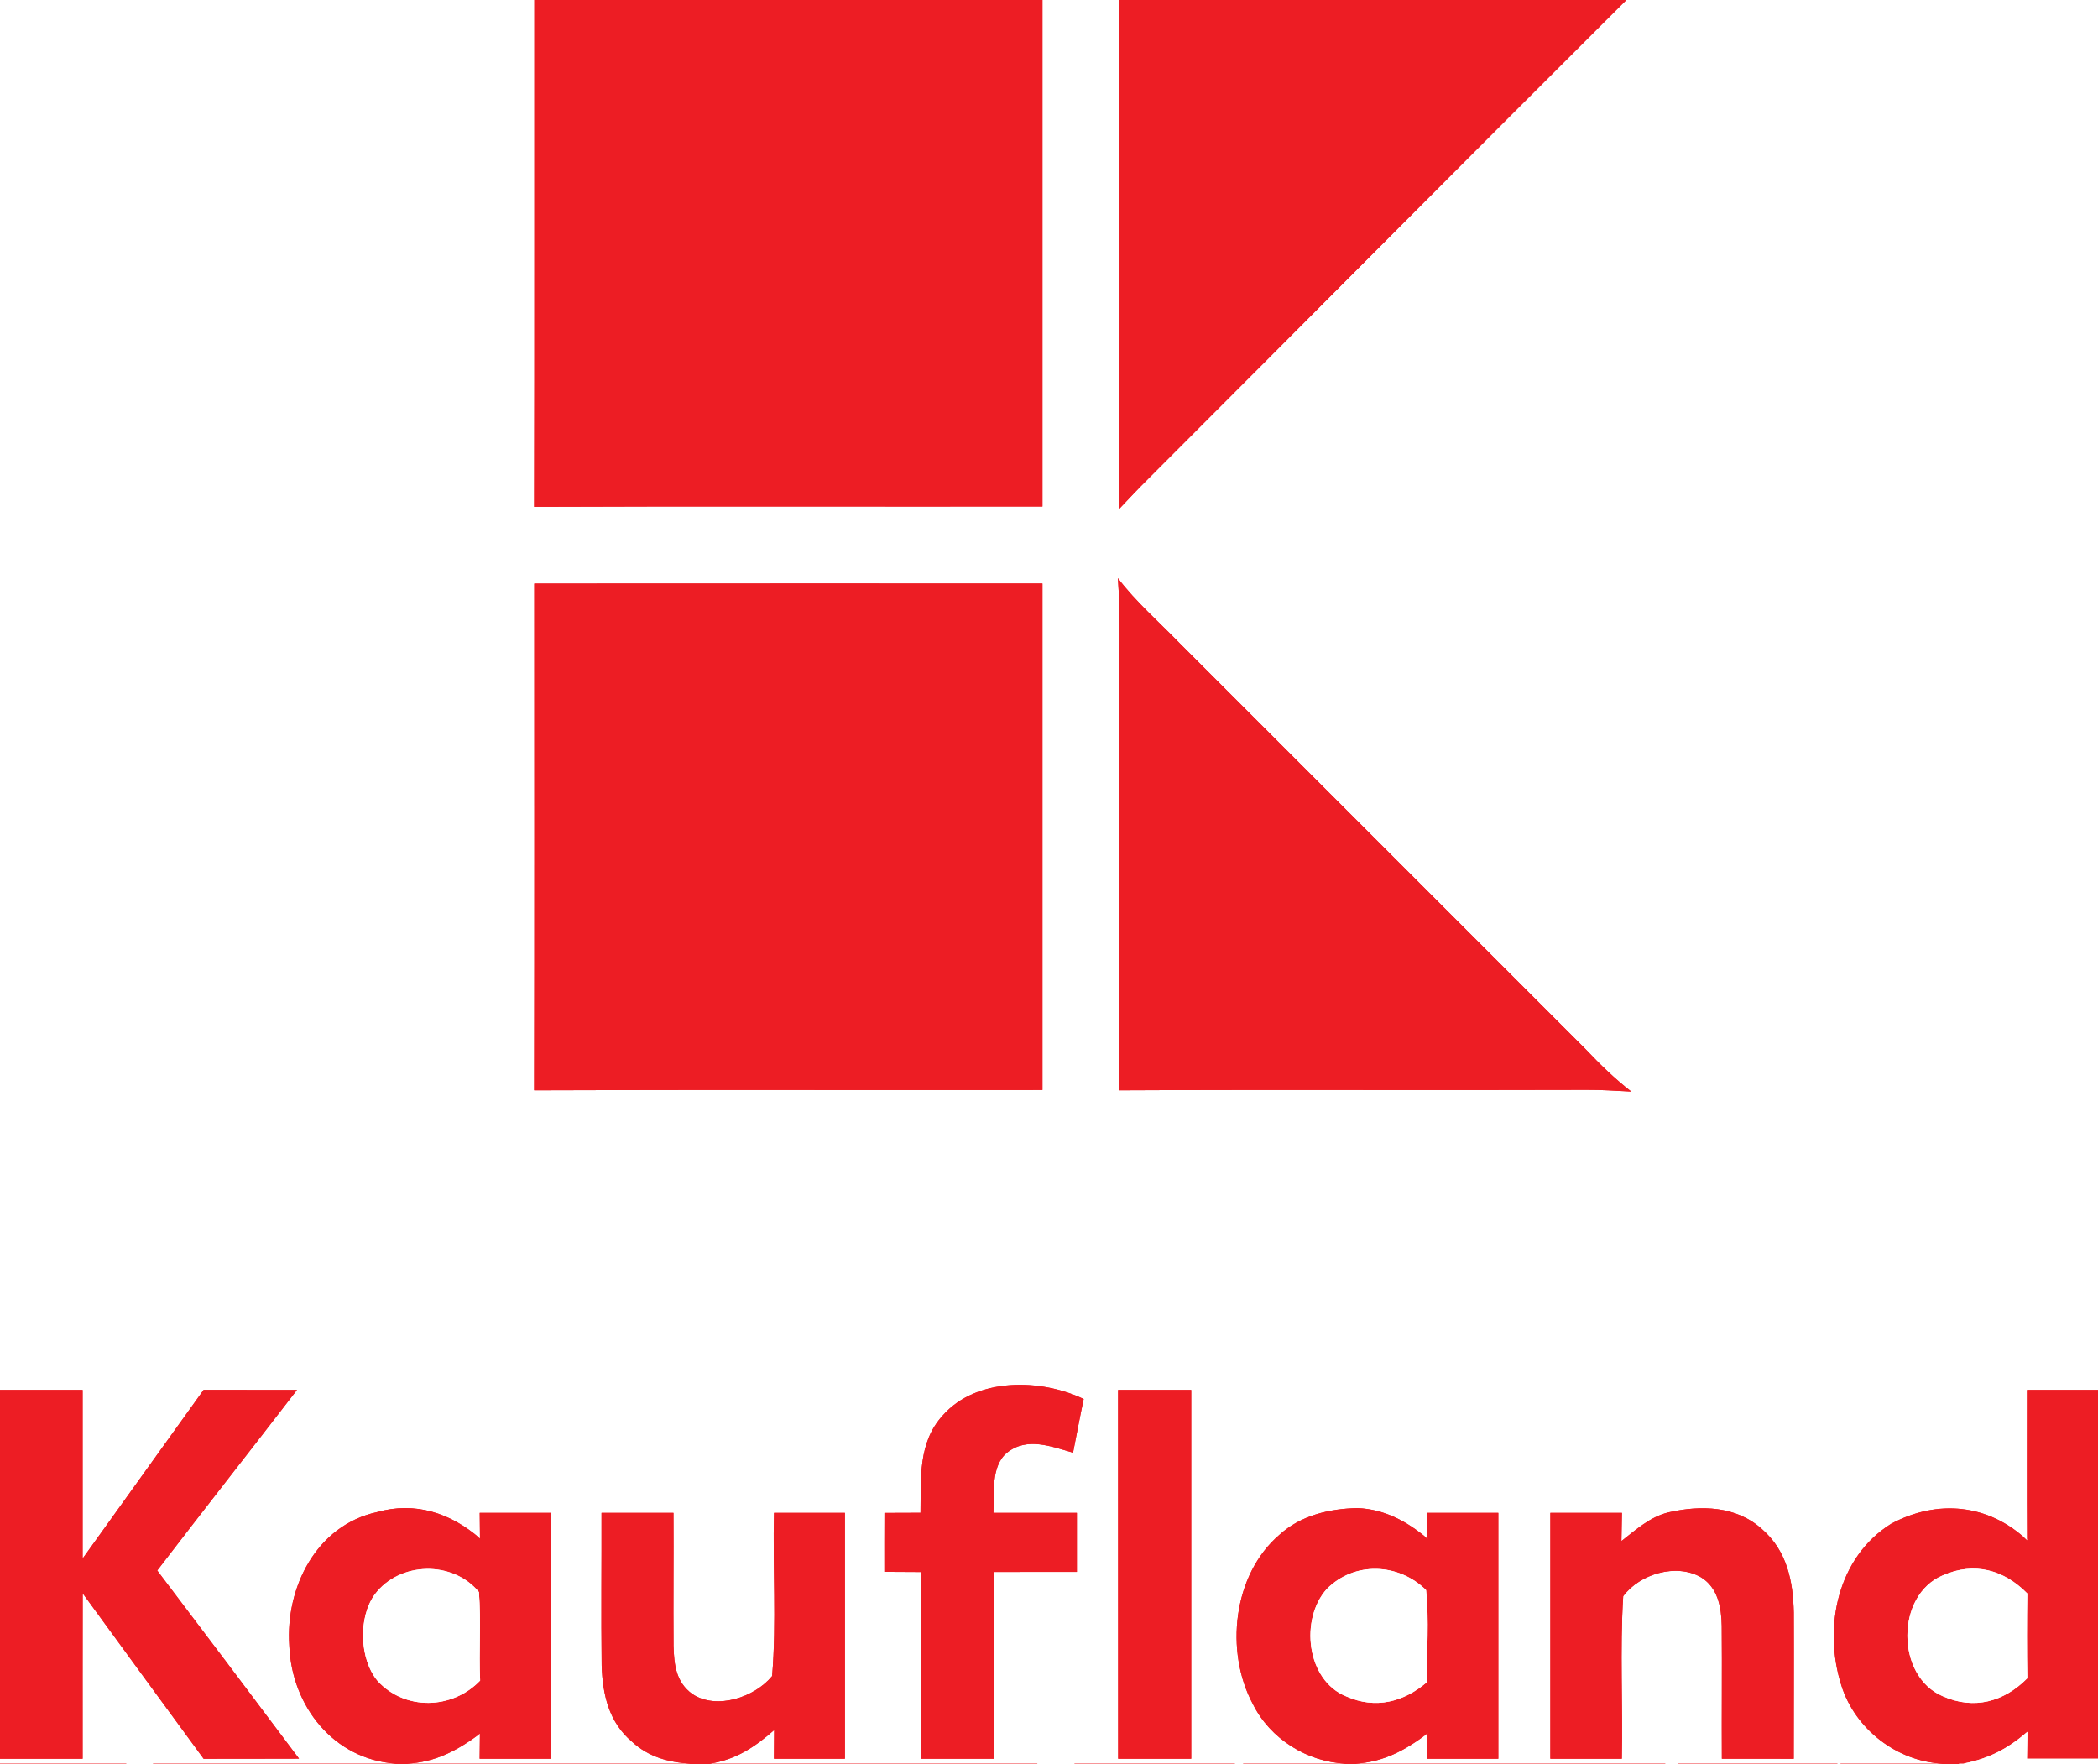
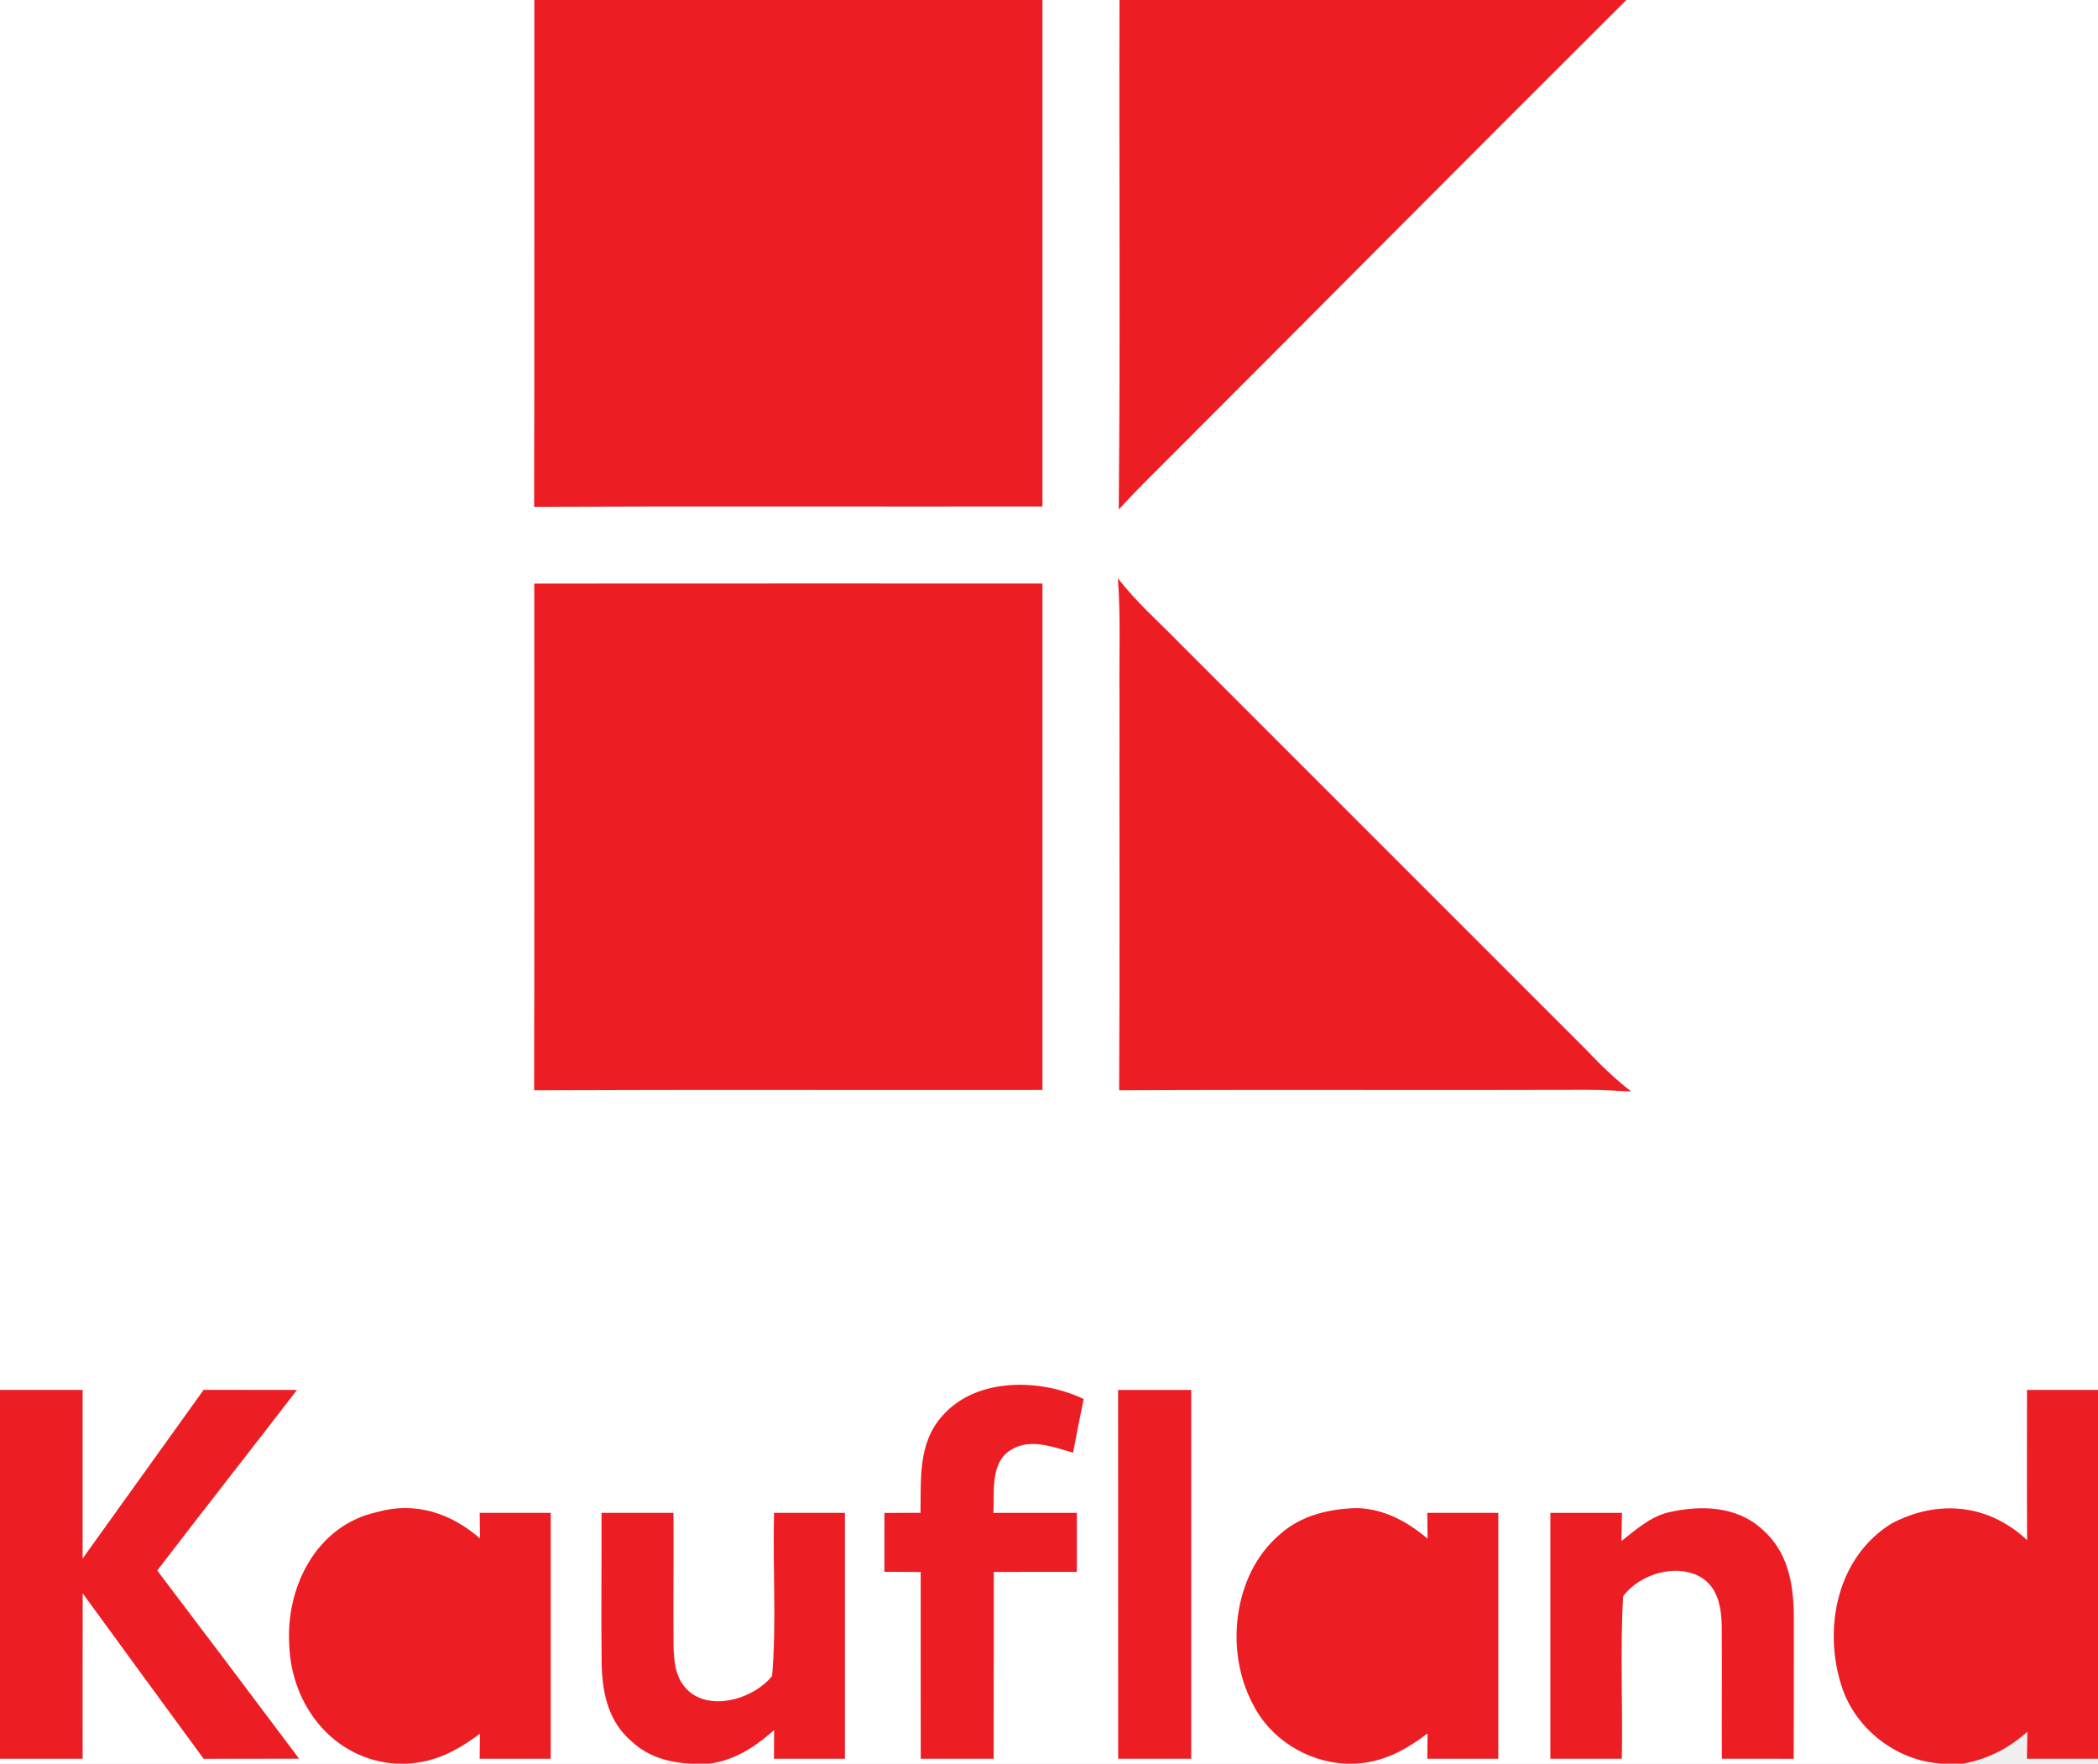
- <svg xmlns="http://www.w3.org/2000/svg" xmlns:xlink="http://www.w3.org/1999/xlink" version="1.1" viewBox="0 0 320 269" width="320.0pt" height="269.0pt">
-   <defs>
-     <path d="M 0.00 0.00 L 81.50 0.00 C 81.48 25.77 81.53 51.53 81.47 77.30 C 107.31 77.19 133.16 77.29 159.00 77.25 C 159.01 51.50 159.00 25.75 159.00 0.00 L 170.75 0.00 C 170.68 25.89 170.89 51.80 170.64 77.69 C 172.11 76.14 173.56 74.58 175.08 73.08 C 199.41 48.76 223.69 24.27 248.06 0.00 L 320.00 0.00 L 320.00 212.00 C 316.39 212.00 312.78 212.00 309.17 212.00 C 309.18 219.64 309.14 227.28 309.19 234.92 C 303.31 229.37 295.49 228.64 288.44 232.42 C 280.23 237.55 278.06 248.24 280.85 257.05 C 282.93 263.72 289.36 268.70 296.35 269.00 L 206.74 269.00 C 211.06 268.76 214.38 266.92 217.74 264.39 C 217.73 265.67 217.71 266.96 217.70 268.25 C 221.31 268.25 224.92 268.25 228.53 268.25 C 228.54 255.75 228.54 243.25 228.53 230.75 C 224.92 230.75 221.31 230.75 217.70 230.75 C 217.71 232.06 217.72 233.38 217.74 234.69 C 214.64 232.07 211.19 230.19 207.06 230.02 C 202.77 230.11 198.39 231.13 195.14 234.10 C 188.04 240.18 186.79 251.92 191.10 259.92 C 193.73 265.22 199.37 268.74 205.25 269.00 L 108.28 269.00 C 112.24 268.40 115.15 266.45 118.08 263.88 C 118.06 265.33 118.06 266.79 118.05 268.25 C 121.66 268.25 125.27 268.25 128.87 268.25 C 128.88 255.75 128.88 243.25 128.87 230.75 C 125.27 230.75 121.66 230.75 118.06 230.75 C 117.84 238.99 118.46 247.45 117.77 255.64 C 115.13 258.88 109.30 260.84 105.61 258.39 C 103.10 256.58 102.81 253.92 102.73 251.04 C 102.68 244.28 102.76 237.51 102.72 230.75 C 99.06 230.75 95.41 230.75 91.75 230.75 C 91.77 238.50 91.68 246.26 91.77 254.01 C 91.91 258.43 92.85 262.67 96.38 265.64 C 98.89 267.97 101.98 268.82 105.34 269.00 L 62.04 269.00 C 66.41 268.81 69.78 266.97 73.20 264.44 C 73.19 265.71 73.18 266.98 73.16 268.25 C 76.77 268.25 80.39 268.25 84.00 268.25 C 84.00 255.75 84.00 243.25 84.00 230.75 C 80.39 230.75 76.78 230.75 73.17 230.75 C 73.18 232.05 73.19 233.35 73.21 234.65 C 68.75 230.78 63.31 228.97 57.48 230.64 C 48.24 232.67 43.52 242.13 44.13 251.02 C 44.48 260.21 50.90 268.40 60.43 269.00 L 0.00 269.00 L 0.00 268.25 C 4.20 268.25 8.40 268.25 12.60 268.25 C 12.60 259.84 12.59 251.43 12.61 243.02 C 18.76 251.43 24.88 259.86 31.06 268.26 C 35.91 268.25 40.76 268.26 45.61 268.24 C 38.42 258.66 31.22 249.08 23.98 239.54 C 31.04 230.32 38.22 221.20 45.30 212.00 C 40.56 211.99 35.81 212.01 31.06 211.99 C 24.89 220.56 18.77 229.15 12.60 237.72 C 12.59 229.15 12.60 220.58 12.60 212.00 C 8.40 212.00 4.20 212.00 0.00 212.00 L 0.00 0.00 Z M 81.49 89.01 C 81.49 114.77 81.52 140.54 81.47 166.30 C 107.31 166.19 133.16 166.29 159.00 166.25 C 159.01 140.50 159.00 114.75 159.00 89.00 C 133.16 89.00 107.33 88.99 81.49 89.01 Z M 170.51 88.19 C 170.95 94.14 170.68 100.04 170.75 106.00 C 170.72 126.10 170.81 146.20 170.70 166.30 C 194.46 166.18 218.22 166.31 241.98 166.23 C 244.26 166.21 246.53 166.38 248.81 166.49 C 246.31 164.55 244.08 162.38 241.91 160.09 C 221.25 139.42 200.57 118.76 179.91 98.09 C 176.72 94.80 173.30 91.85 170.51 88.19 Z M 140.40 230.74 C 138.57 230.75 136.73 230.75 134.90 230.76 C 134.89 233.75 134.88 236.75 134.89 239.74 C 136.74 239.76 138.58 239.75 140.43 239.77 C 140.44 249.26 140.41 258.76 140.44 268.25 C 144.15 268.25 147.85 268.25 151.56 268.25 C 151.58 258.76 151.56 249.25 151.58 239.76 C 155.80 239.76 160.02 239.75 164.25 239.75 C 164.25 236.75 164.25 233.75 164.25 230.75 C 160.00 230.75 155.76 230.75 151.52 230.75 C 151.68 227.83 151.09 223.65 153.59 221.58 C 156.65 219.12 160.34 220.63 163.67 221.57 C 164.21 218.85 164.71 216.11 165.29 213.39 C 158.76 210.25 148.97 210.06 143.83 215.85 C 139.99 220.01 140.49 225.50 140.40 230.74 Z M 170.54 212.00 C 170.55 230.75 170.54 249.50 170.55 268.25 C 174.26 268.25 177.97 268.25 181.69 268.25 C 181.70 249.50 181.69 230.75 181.69 212.00 C 177.98 212.00 174.26 212.00 170.54 212.00 Z M 247.31 235.05 C 247.34 233.62 247.36 232.18 247.39 230.75 C 243.75 230.75 240.11 230.75 236.47 230.75 C 236.46 243.25 236.46 255.75 236.47 268.25 C 240.11 268.25 243.74 268.25 247.37 268.25 C 247.54 260.02 247.07 251.67 247.58 243.46 C 250.10 240.06 255.67 238.39 259.44 240.57 C 262.04 242.16 262.56 245.18 262.61 247.99 C 262.67 254.74 262.59 261.50 262.63 268.25 C 266.28 268.25 269.93 268.25 273.59 268.26 C 273.59 260.83 273.63 253.41 273.60 245.99 C 273.50 241.16 272.56 236.54 268.76 233.24 C 264.81 229.66 259.41 229.55 254.46 230.68 C 251.68 231.36 249.51 233.33 247.31 235.05 Z" id="p0" />
-     <path d="M 81.50 0.00 L 159.00 0.00 C 159.00 25.75 159.01 51.50 159.00 77.25 C 133.16 77.29 107.31 77.19 81.47 77.30 C 81.53 51.53 81.48 25.77 81.50 0.00 Z" id="p1" />
-     <path d="M 170.75 0.00 L 248.06 0.00 C 223.69 24.27 199.41 48.76 175.08 73.08 C 173.56 74.58 172.11 76.14 170.64 77.69 C 170.89 51.80 170.68 25.89 170.75 0.00 Z" id="p2" />
-     <path d="M 81.49 89.01 C 107.33 88.99 133.16 89.00 159.00 89.00 C 159.00 114.75 159.01 140.50 159.00 166.25 C 133.16 166.29 107.31 166.19 81.47 166.30 C 81.52 140.54 81.49 114.77 81.49 89.01 Z" id="p3" />
-     <path d="M 170.51 88.19 C 173.30 91.85 176.72 94.80 179.91 98.09 C 200.57 118.76 221.25 139.42 241.91 160.09 C 244.08 162.38 246.31 164.55 248.81 166.49 C 246.53 166.38 244.26 166.21 241.98 166.23 C 218.22 166.31 194.46 166.18 170.70 166.30 C 170.81 146.20 170.72 126.10 170.75 106.00 C 170.68 100.04 170.95 94.14 170.51 88.19 Z" id="p4" />
-     <path d="M 165.29 213.39 C 164.71 216.11 164.21 218.85 163.67 221.57 C 160.34 220.63 156.65 219.12 153.59 221.58 C 151.09 223.65 151.68 227.83 151.52 230.75 C 155.76 230.75 160.00 230.75 164.25 230.75 C 164.25 233.75 164.25 236.75 164.25 239.75 C 160.02 239.75 155.80 239.76 151.58 239.76 C 151.56 249.25 151.58 258.76 151.56 268.25 C 147.85 268.25 144.15 268.25 140.44 268.25 C 140.41 258.76 140.44 249.26 140.43 239.77 C 138.58 239.75 136.74 239.76 134.89 239.74 C 134.88 236.75 134.89 233.75 134.90 230.76 C 136.73 230.75 138.57 230.75 140.40 230.74 C 140.49 225.50 139.99 220.01 143.83 215.85 C 148.97 210.06 158.76 210.25 165.29 213.39 Z" id="p5" />
-     <path d="M 0.00 212.00 C 4.20 212.00 8.40 212.00 12.60 212.00 C 12.60 220.58 12.59 229.15 12.60 237.72 C 18.77 229.15 24.89 220.56 31.06 211.99 C 35.81 212.01 40.56 211.99 45.30 212.00 C 38.22 221.20 31.04 230.32 23.98 239.54 C 31.22 249.08 38.42 258.66 45.61 268.24 C 40.76 268.26 35.91 268.25 31.06 268.26 C 24.88 259.86 18.76 251.43 12.61 243.02 C 12.59 251.43 12.60 259.84 12.60 268.25 C 8.40 268.25 4.20 268.25 0.00 268.25 L 0.00 212.00 Z" id="p6" />
-     <path d="M 170.54 212.00 C 174.26 212.00 177.98 212.00 181.69 212.00 C 181.69 230.75 181.70 249.50 181.69 268.25 C 177.97 268.25 174.26 268.25 170.55 268.25 C 170.54 249.50 170.55 230.75 170.54 212.00 Z" id="p7" />
-     <path d="M 309.17 212.00 C 312.78 212.00 316.39 212.00 320.00 212.00 L 320.00 268.25 C 316.39 268.25 312.77 268.25 309.16 268.25 C 309.18 266.88 309.20 265.51 309.23 264.15 C 306.22 266.74 303.36 268.24 299.44 269.00 L 296.35 269.00 C 289.36 268.70 282.93 263.72 280.85 257.05 C 278.06 248.24 280.23 237.55 288.44 232.42 C 295.49 228.64 303.31 229.37 309.19 234.92 C 309.14 227.28 309.18 219.64 309.17 212.00 Z M 309.21 255.98 C 309.14 251.67 309.14 247.36 309.21 243.04 C 305.64 239.42 301.13 238.18 296.36 240.27 C 289.09 243.28 289.15 255.72 296.35 258.73 C 301.09 260.82 305.65 259.58 309.21 255.98 Z" id="p8" />
-     <path d="M 57.48 230.64 C 63.31 228.97 68.75 230.78 73.21 234.65 C 73.19 233.35 73.18 232.05 73.17 230.75 C 76.78 230.75 80.39 230.75 84.00 230.75 C 84.00 243.25 84.00 255.75 84.00 268.25 C 80.39 268.25 76.77 268.25 73.16 268.25 C 73.18 266.98 73.19 265.71 73.20 264.44 C 69.78 266.97 66.41 268.81 62.04 269.00 L 60.43 269.00 C 50.90 268.40 44.48 260.21 44.13 251.02 C 43.52 242.13 48.24 232.67 57.48 230.64 Z M 73.23 256.33 C 73.03 251.84 73.39 247.31 73.05 242.83 C 69.08 237.99 60.95 238.15 57.18 243.17 C 54.61 246.67 54.81 253.06 57.60 256.39 C 61.78 260.95 69.00 260.75 73.23 256.33 Z" id="p9" />
-     <path d="M 207.06 230.02 C 211.19 230.19 214.64 232.07 217.74 234.69 C 217.72 233.38 217.71 232.06 217.70 230.75 C 221.31 230.75 224.92 230.75 228.53 230.75 C 228.54 243.25 228.54 255.75 228.53 268.25 C 224.92 268.25 221.31 268.25 217.70 268.25 C 217.71 266.96 217.73 265.67 217.74 264.39 C 214.38 266.92 211.06 268.76 206.74 269.00 L 205.25 269.00 C 199.37 268.74 193.73 265.22 191.10 259.92 C 186.79 251.92 188.04 240.18 195.14 234.10 C 198.39 231.13 202.77 230.11 207.06 230.02 Z M 217.69 256.53 C 217.57 251.88 218.01 247.15 217.51 242.53 C 213.33 238.38 206.56 238.11 202.36 242.37 C 198.26 246.93 199.22 256.30 205.35 258.75 C 209.79 260.72 214.11 259.62 217.69 256.53 Z" id="p10" />
-     <path d="M 254.46 230.68 C 259.41 229.55 264.81 229.66 268.76 233.24 C 272.56 236.54 273.50 241.16 273.60 245.99 C 273.63 253.41 273.59 260.83 273.59 268.26 C 269.93 268.25 266.28 268.25 262.63 268.25 C 262.59 261.50 262.67 254.74 262.61 247.99 C 262.56 245.18 262.04 242.16 259.44 240.57 C 255.67 238.39 250.10 240.06 247.58 243.46 C 247.07 251.67 247.54 260.02 247.37 268.25 C 243.74 268.25 240.11 268.25 236.47 268.25 C 236.46 255.75 236.46 243.25 236.47 230.75 C 240.11 230.75 243.75 230.75 247.39 230.75 C 247.36 232.18 247.34 233.62 247.31 235.05 C 249.51 233.33 251.68 231.36 254.46 230.68 Z" id="p11" />
-     <path d="M 91.75 230.75 C 95.41 230.75 99.06 230.75 102.72 230.75 C 102.76 237.51 102.68 244.28 102.73 251.04 C 102.81 253.92 103.10 256.58 105.61 258.39 C 109.30 260.84 115.13 258.88 117.77 255.64 C 118.46 247.45 117.84 238.99 118.06 230.75 C 121.66 230.75 125.27 230.75 128.87 230.75 C 128.88 243.25 128.88 255.75 128.87 268.25 C 125.27 268.25 121.66 268.25 118.05 268.25 C 118.06 266.79 118.06 265.33 118.08 263.88 C 115.15 266.45 112.24 268.40 108.28 269.00 L 105.34 269.00 C 101.98 268.82 98.89 267.97 96.38 265.64 C 92.85 262.67 91.91 258.43 91.77 254.01 C 91.68 246.26 91.77 238.50 91.75 230.75 Z" id="p12" />
-     <path d="M 73.05 242.83 C 73.39 247.31 73.03 251.84 73.23 256.33 C 69.00 260.75 61.78 260.95 57.60 256.39 C 54.81 253.06 54.61 246.67 57.18 243.17 C 60.95 238.15 69.08 237.99 73.05 242.83 Z" id="p13" />
-     <path d="M 217.51 242.53 C 218.01 247.15 217.57 251.88 217.69 256.53 C 214.11 259.62 209.79 260.72 205.35 258.75 C 199.22 256.30 198.26 246.93 202.36 242.37 C 206.56 238.11 213.33 238.38 217.51 242.53 Z" id="p14" />
-     <path d="M 309.21 243.04 C 309.14 247.36 309.14 251.67 309.21 255.98 C 305.65 259.58 301.09 260.82 296.35 258.73 C 289.15 255.72 289.09 243.28 296.36 240.27 C 301.13 238.18 305.64 239.42 309.21 243.04 Z" id="p15" />
-     <path d="M 309.23 264.15 C 309.20 265.51 309.18 266.88 309.16 268.25 C 312.77 268.25 316.39 268.25 320.00 268.25 L 320.00 269.00 L 299.44 269.00 C 303.36 268.24 306.22 266.74 309.23 264.15 Z" id="p16" />
-   </defs>
-   <g stroke-width="10pt">
-     <use stroke="#ffffff" xlink:href="#p0" />
-     <use stroke="#ed1d24" xlink:href="#p1" />
-     <use stroke="#ed1d24" xlink:href="#p2" />
-     <use stroke="#ed1d24" xlink:href="#p3" />
-     <use stroke="#ed1d24" xlink:href="#p4" />
-     <use stroke="#ed1d24" xlink:href="#p5" />
-     <use stroke="#ed1d24" xlink:href="#p6" />
-     <use stroke="#ed1d24" xlink:href="#p7" />
-     <use stroke="#ed1d24" xlink:href="#p8" />
-     <use stroke="#ed1d24" xlink:href="#p9" />
-     <use stroke="#ed1d24" xlink:href="#p10" />
-     <use stroke="#ed1d24" xlink:href="#p11" />
-     <use stroke="#ed1d24" xlink:href="#p12" />
-     <use stroke="#ffffff" xlink:href="#p13" />
-     <use stroke="#ffffff" xlink:href="#p14" />
-     <use stroke="#ffffff" xlink:href="#p15" />
-     <use stroke="#ffffff" xlink:href="#p16" />
-   </g>
-   <g>
-     <use fill="#ffffff" xlink:href="#p0" />
-     <use fill="#ed1d24" xlink:href="#p1" />
-     <use fill="#ed1d24" xlink:href="#p2" />
-     <use fill="#ed1d24" xlink:href="#p3" />
-     <use fill="#ed1d24" xlink:href="#p4" />
-     <use fill="#ed1d24" xlink:href="#p5" />
-     <use fill="#ed1d24" xlink:href="#p6" />
-     <use fill="#ed1d24" xlink:href="#p7" />
-     <use fill="#ed1d24" xlink:href="#p8" />
-     <use fill="#ed1d24" xlink:href="#p9" />
-     <use fill="#ed1d24" xlink:href="#p10" />
-     <use fill="#ed1d24" xlink:href="#p11" />
-     <use fill="#ed1d24" xlink:href="#p12" />
-     <use fill="#ffffff" xlink:href="#p13" />
-     <use fill="#ffffff" xlink:href="#p14" />
-     <use fill="#ffffff" xlink:href="#p15" />
-     <use fill="#ffffff" xlink:href="#p16" />
-   </g>
+ <svg xmlns="http://www.w3.org/2000/svg" version="1.1" viewBox="0 0 320 269" width="320.0pt" height="269.0pt">
+   <path d="M 0.00 0.00 L 81.50 0.00 C 81.48 25.77 81.53 51.53 81.47 77.30 C 107.31 77.19 133.16 77.29 159.00 77.25 C 159.01 51.50 159.00 25.75 159.00 0.00 L 170.75 0.00 C 170.68 25.89 170.89 51.80 170.64 77.69 C 172.11 76.14 173.56 74.58 175.08 73.08 C 199.41 48.76 223.69 24.27 248.06 0.00 L 320.00 0.00 L 320.00 212.00 C 316.39 212.00 312.78 212.00 309.17 212.00 C 309.18 219.64 309.14 227.28 309.19 234.92 C 303.31 229.37 295.49 228.64 288.44 232.42 C 280.23 237.55 278.06 248.24 280.85 257.05 C 282.93 263.72 289.36 268.70 296.35 269.00 L 206.74 269.00 C 211.06 268.76 214.38 266.92 217.74 264.39 C 217.73 265.67 217.71 266.96 217.70 268.25 C 221.31 268.25 224.92 268.25 228.53 268.25 C 228.54 255.75 228.54 243.25 228.53 230.75 C 224.92 230.75 221.31 230.75 217.70 230.75 C 217.71 232.06 217.72 233.38 217.74 234.69 C 214.64 232.07 211.19 230.19 207.06 230.02 C 202.77 230.11 198.39 231.13 195.14 234.10 C 188.04 240.18 186.79 251.92 191.10 259.92 C 193.73 265.22 199.37 268.74 205.25 269.00 L 108.28 269.00 C 112.24 268.40 115.15 266.45 118.08 263.88 C 118.06 265.33 118.06 266.79 118.05 268.25 C 121.66 268.25 125.27 268.25 128.87 268.25 C 128.88 255.75 128.88 243.25 128.87 230.75 C 125.27 230.75 121.66 230.75 118.06 230.75 C 117.84 238.99 118.46 247.45 117.77 255.64 C 115.13 258.88 109.30 260.84 105.61 258.39 C 103.10 256.58 102.81 253.92 102.73 251.04 C 102.68 244.28 102.76 237.51 102.72 230.75 C 99.06 230.75 95.41 230.75 91.75 230.75 C 91.77 238.50 91.68 246.26 91.77 254.01 C 91.91 258.43 92.85 262.67 96.38 265.64 C 98.89 267.97 101.98 268.82 105.34 269.00 L 62.04 269.00 C 66.41 268.81 69.78 266.97 73.20 264.44 C 73.19 265.71 73.18 266.98 73.16 268.25 C 76.77 268.25 80.39 268.25 84.00 268.25 C 84.00 255.75 84.00 243.25 84.00 230.75 C 80.39 230.75 76.78 230.75 73.17 230.75 C 73.18 232.05 73.19 233.35 73.21 234.65 C 68.75 230.78 63.31 228.97 57.48 230.64 C 48.24 232.67 43.52 242.13 44.13 251.02 C 44.48 260.21 50.90 268.40 60.43 269.00 L 0.00 269.00 L 0.00 268.25 C 4.20 268.25 8.40 268.25 12.60 268.25 C 12.60 259.84 12.59 251.43 12.61 243.02 C 18.76 251.43 24.88 259.86 31.06 268.26 C 35.91 268.25 40.76 268.26 45.61 268.24 C 38.42 258.66 31.22 249.08 23.98 239.54 C 31.04 230.32 38.22 221.20 45.30 212.00 C 40.56 211.99 35.81 212.01 31.06 211.99 C 24.89 220.56 18.77 229.15 12.60 237.72 C 12.59 229.15 12.60 220.58 12.60 212.00 C 8.40 212.00 4.20 212.00 0.00 212.00 L 0.00 0.00 Z" fill="#ffffff" />
+   <circle cx="318" cy="267" r="0.5" fill="#000000" opacity="0.01" />
+   <path d="M 81.50 0.00 L 159.00 0.00 C 159.00 25.75 159.01 51.50 159.00 77.25 C 133.16 77.29 107.31 77.19 81.47 77.30 C 81.53 51.53 81.48 25.77 81.50 0.00 Z" fill="#ed1d24" />
+   <path d="M 170.75 0.00 L 248.06 0.00 C 223.69 24.27 199.41 48.76 175.08 73.08 C 173.56 74.58 172.11 76.14 170.64 77.69 C 170.89 51.80 170.68 25.89 170.75 0.00 Z" fill="#ed1d24" />
+   <path d="M 81.49 89.01 C 107.33 88.99 133.16 89.00 159.00 89.00 C 159.00 114.75 159.01 140.50 159.00 166.25 C 133.16 166.29 107.31 166.19 81.47 166.30 C 81.52 140.54 81.49 114.77 81.49 89.01 Z" fill="#ed1d24" />
+   <path d="M 170.51 88.19 C 173.30 91.85 176.72 94.80 179.91 98.09 C 200.57 118.76 221.25 139.42 241.91 160.09 C 244.08 162.38 246.31 164.55 248.81 166.49 C 246.53 166.38 244.26 166.21 241.98 166.23 C 218.22 166.31 194.46 166.18 170.70 166.30 C 170.81 146.20 170.72 126.10 170.75 106.00 C 170.68 100.04 170.95 94.14 170.51 88.19 Z" fill="#ed1d24" />
+   <path d="M 0.00 212.00 C 4.20 212.00 8.40 212.00 12.60 212.00 C 12.60 220.58 12.59 229.15 12.60 237.72 C 18.77 229.15 24.89 220.56 31.06 211.99 C 35.81 212.01 40.56 211.99 45.30 212.00 C 38.22 221.20 31.04 230.32 23.98 239.54 C 31.22 249.08 38.42 258.66 45.61 268.24 C 40.76 268.26 35.91 268.25 31.06 268.26 C 24.88 259.86 18.76 251.43 12.61 243.02 C 12.59 251.43 12.60 259.84 12.60 268.25 C 8.40 268.25 4.20 268.25 0.00 268.25 L 0.00 212.00 Z" fill="#ed1d24" />
+   <path d="M 170.54 212.00 C 174.26 212.00 177.98 212.00 181.69 212.00 C 181.69 230.75 181.70 249.50 181.69 268.25 C 177.97 268.25 174.26 268.25 170.55 268.25 C 170.54 249.50 170.55 230.75 170.54 212.00 Z" fill="#ed1d24" />
+   <path d="M 165.29 213.39 C 164.71 216.11 164.21 218.85 163.67 221.57 C 160.34 220.63 156.65 219.12 153.59 221.58 C 151.09 223.65 151.68 227.83 151.52 230.75 C 155.76 230.75 160.00 230.75 164.25 230.75 C 164.25 233.75 164.25 236.75 164.25 239.75 C 160.02 239.75 155.80 239.76 151.58 239.76 C 151.56 249.25 151.58 258.76 151.56 268.25 C 147.85 268.25 144.15 268.25 140.44 268.25 C 140.41 258.76 140.44 249.26 140.43 239.77 C 138.58 239.75 136.74 239.76 134.89 239.74 C 134.88 236.75 134.89 233.75 134.90 230.76 C 136.73 230.75 138.57 230.75 140.40 230.74 C 140.49 225.50 139.99 220.01 143.83 215.85 C 148.97 210.06 158.76 210.25 165.29 213.39 Z" fill="#ed1d24" />
+   <path d="M 91.75 230.75 C 95.41 230.75 99.06 230.75 102.72 230.75 C 102.76 237.51 102.68 244.28 102.73 251.04 C 102.81 253.92 103.10 256.58 105.61 258.39 C 109.30 260.84 115.13 258.88 117.77 255.64 C 118.46 247.45 117.84 238.99 118.06 230.75 C 121.66 230.75 125.27 230.75 128.87 230.75 C 128.88 243.25 128.88 255.75 128.87 268.25 C 125.27 268.25 121.66 268.25 118.05 268.25 C 118.06 266.79 118.06 265.33 118.08 263.88 C 115.15 266.45 112.24 268.40 108.28 269.00 L 105.34 269.00 C 101.98 268.82 98.89 267.97 96.38 265.64 C 92.85 262.67 91.91 258.43 91.77 254.01 C 91.68 246.26 91.77 238.50 91.75 230.75 Z" fill="#ed1d24" />
+   <path d="M 57.48 230.64 C 63.31 228.97 68.75 230.78 73.21 234.65 C 73.19 233.35 73.18 232.05 73.17 230.75 C 76.78 230.75 80.39 230.75 84.00 230.75 C 84.00 243.25 84.00 255.75 84.00 268.25 C 80.39 268.25 76.77 268.25 73.16 268.25 C 73.18 266.98 73.19 265.71 73.20 264.44 C 69.78 266.97 66.41 268.81 62.04 269.00 L 60.43 269.00 C 50.90 268.40 44.48 260.21 44.13 251.02 C 43.52 242.13 48.24 232.67 57.48 230.64 Z" fill="#ed1d24" />
+   <path d="M 207.06 230.02 C 211.19 230.19 214.64 232.07 217.74 234.69 C 217.72 233.38 217.71 232.06 217.70 230.75 C 221.31 230.75 224.92 230.75 228.53 230.75 C 228.54 243.25 228.54 255.75 228.53 268.25 C 224.92 268.25 221.31 268.25 217.70 268.25 C 217.71 266.96 217.73 265.67 217.74 264.39 C 214.38 266.92 211.06 268.76 206.74 269.00 L 205.25 269.00 C 199.37 268.74 193.73 265.22 191.10 259.92 C 186.79 251.92 188.04 240.18 195.14 234.10 C 198.39 231.13 202.77 230.11 207.06 230.02 Z" fill="#ed1d24" />
+   <path d="M 254.46 230.68 C 259.41 229.55 264.81 229.66 268.76 233.24 C 272.56 236.54 273.50 241.16 273.60 245.99 C 273.63 253.41 273.59 260.83 273.59 268.26 C 269.93 268.25 266.28 268.25 262.63 268.25 C 262.59 261.50 262.67 254.74 262.61 247.99 C 262.56 245.18 262.04 242.16 259.44 240.57 C 255.67 238.39 250.10 240.06 247.58 243.46 C 247.07 251.67 247.54 260.02 247.37 268.25 C 243.74 268.25 240.11 268.25 236.47 268.25 C 236.46 255.75 236.46 243.25 236.47 230.75 C 240.11 230.75 243.75 230.75 247.39 230.75 C 247.36 232.18 247.34 233.62 247.31 235.05 C 249.51 233.33 251.68 231.36 254.46 230.68 Z" fill="#ed1d24" />
+   <path d="M 309.17 212.00 C 312.78 212.00 316.39 212.00 320.00 212.00 L 320.00 268.25 C 316.39 268.25 312.77 268.25 309.16 268.25 C 309.18 266.88 309.20 265.51 309.23 264.15 C 306.22 266.74 303.36 268.24 299.44 269.00 L 296.35 269.00 C 289.36 268.70 282.93 263.72 280.85 257.05 C 278.06 248.24 280.23 237.55 288.44 232.42 C 295.49 228.64 303.31 229.37 309.19 234.92 C 309.14 227.28 309.18 219.64 309.17 212.00 Z" fill="#ed1d24" />
</svg>
